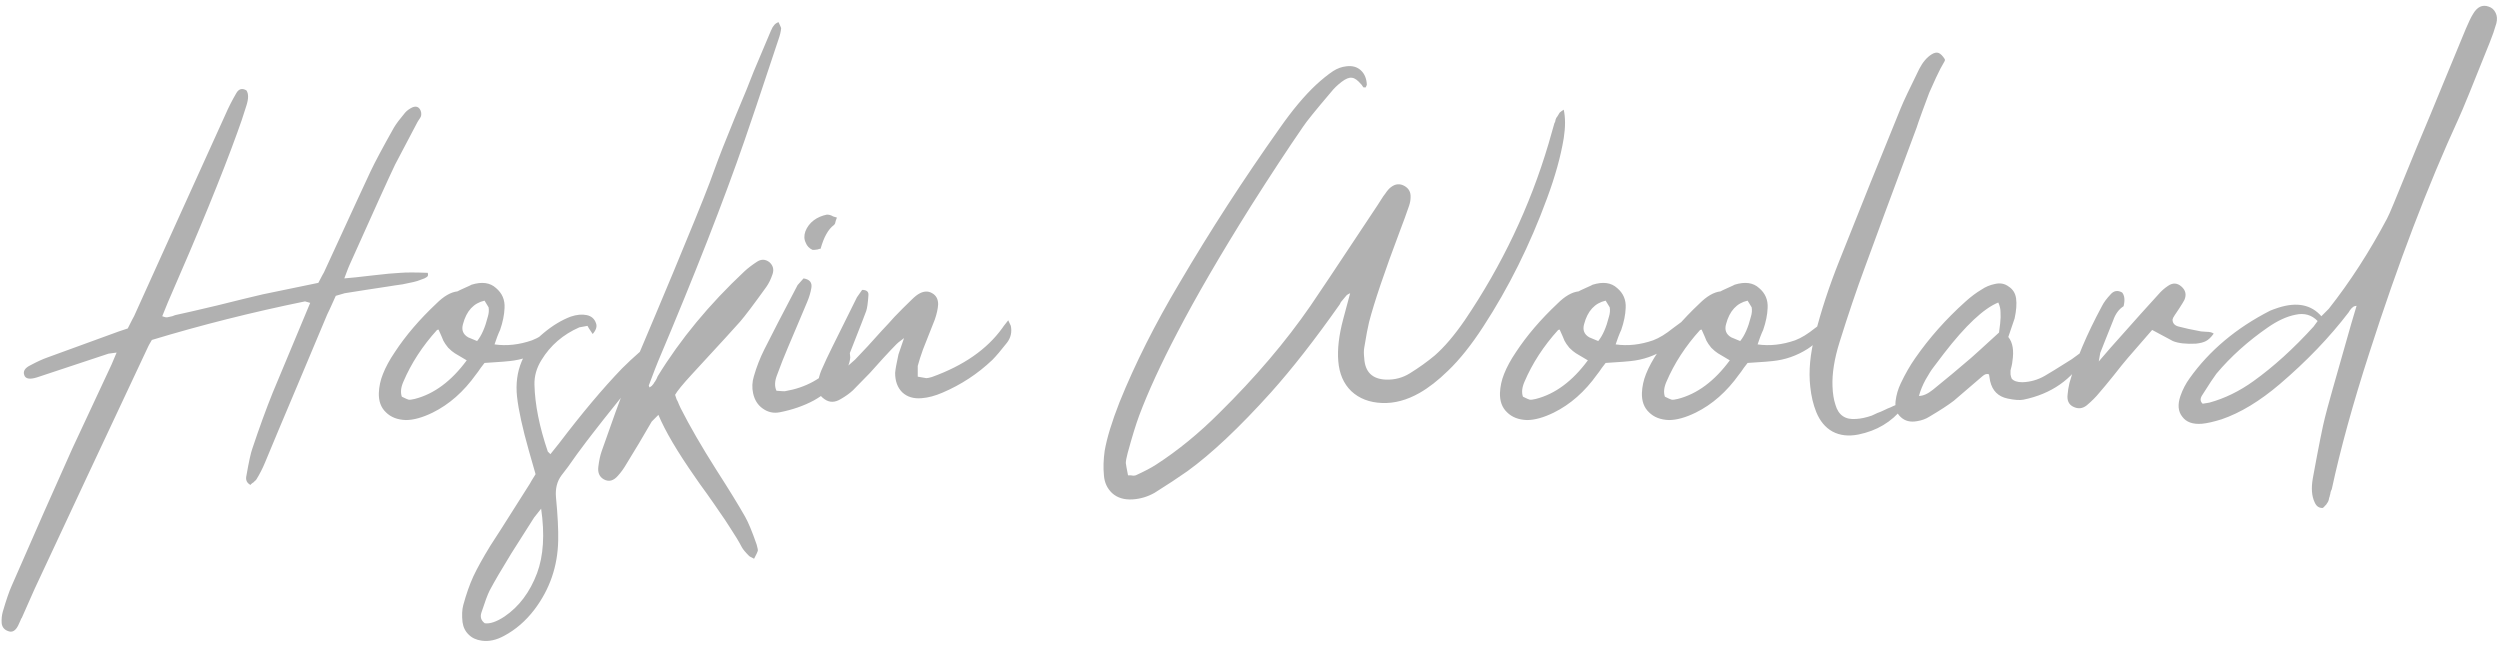
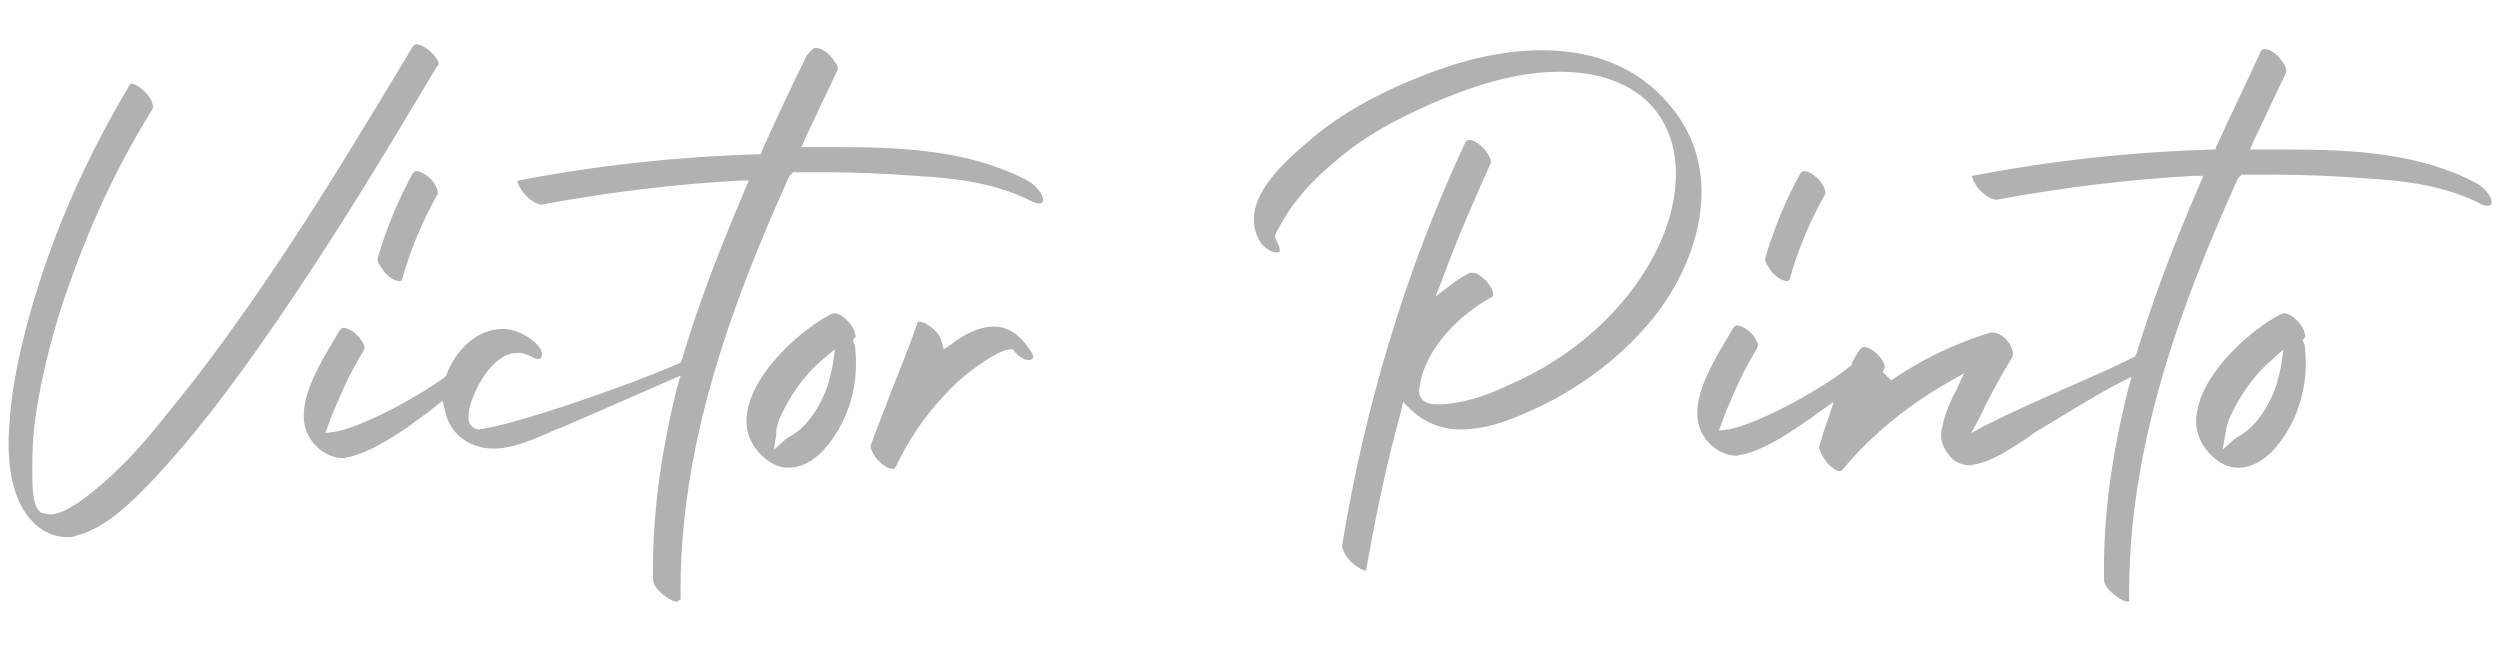
- <svg xmlns="http://www.w3.org/2000/svg" width="209" height="54" viewBox="0 0 209 54" fill="none">
-   <path d="M21.437 40.076C21.396 40.138 21.344 40.19 21.282 40.231C21.241 40.293 21.179 40.345 21.096 40.386C21.013 40.448 20.962 40.5 20.941 40.541C20.631 40.376 20.517 40.117 20.6 39.766C20.807 38.588 20.972 37.834 21.096 37.503C21.675 35.767 22.243 34.207 22.801 32.822C22.904 32.574 23.793 30.445 25.467 26.436C25.488 26.395 25.643 26.023 25.932 25.32C25.643 25.237 25.498 25.196 25.498 25.196C21.055 26.105 16.787 27.18 12.695 28.42C12.488 28.771 12.385 28.957 12.385 28.978C8.624 36.976 5.462 43.724 2.899 49.221C2.837 49.345 2.475 50.161 1.814 51.67C1.793 51.67 1.752 51.753 1.69 51.918C1.607 52.104 1.545 52.238 1.504 52.321C1.297 52.714 1.049 52.869 0.76 52.786C0.388 52.683 0.181 52.455 0.14 52.104C0.119 51.753 0.15 51.432 0.233 51.143C0.522 50.151 0.77 49.428 0.977 48.973C2.878 44.612 4.563 40.799 6.03 37.534C6.03 37.534 7.125 35.188 9.316 30.497C9.316 30.476 9.461 30.135 9.75 29.474C9.316 29.536 9.089 29.567 9.068 29.567C6.939 30.27 4.945 30.931 3.085 31.551C2.486 31.737 2.134 31.675 2.031 31.365C1.907 31.034 2.083 30.755 2.558 30.528C3.095 30.239 3.571 30.022 3.984 29.877C4.728 29.608 6.712 28.885 9.936 27.707C9.936 27.707 10.184 27.624 10.68 27.459C11.011 26.798 11.186 26.457 11.207 26.436C11.806 25.093 12.984 22.489 14.741 18.624C16.498 14.739 17.862 11.732 18.833 9.603C19.102 8.983 19.412 8.373 19.763 7.774C19.97 7.423 20.249 7.35 20.6 7.557C20.786 7.826 20.786 8.249 20.6 8.828C20.331 9.696 20.073 10.461 19.825 11.122C18.564 14.615 16.632 19.337 14.028 25.289C14.028 25.31 13.873 25.692 13.563 26.436C13.666 26.477 13.77 26.508 13.873 26.529C13.976 26.529 14.059 26.519 14.121 26.498C14.204 26.477 14.297 26.457 14.4 26.436C14.524 26.395 14.607 26.364 14.648 26.343C15.33 26.198 16.498 25.93 18.151 25.537C19.804 25.124 21.075 24.814 21.964 24.607C22.15 24.566 23.7 24.245 26.614 23.646C26.903 23.088 27.058 22.799 27.079 22.778C29.559 17.384 30.861 14.563 30.985 14.315C31.357 13.53 32.008 12.31 32.938 10.657C33.124 10.347 33.434 9.934 33.868 9.417C34.013 9.252 34.209 9.107 34.457 8.983C34.746 8.859 34.963 8.911 35.108 9.138C35.211 9.303 35.242 9.489 35.201 9.696C35.18 9.758 35.149 9.82 35.108 9.882C35.087 9.923 35.046 9.985 34.984 10.068C34.943 10.13 34.912 10.182 34.891 10.223C33.734 12.414 33.114 13.592 33.031 13.757C32.535 14.79 31.264 17.591 29.218 22.158C29.197 22.179 29.053 22.551 28.784 23.274C29.321 23.233 30.107 23.15 31.14 23.026C32.194 22.902 32.969 22.83 33.465 22.809C33.961 22.768 34.726 22.768 35.759 22.809C35.8 22.954 35.79 23.057 35.728 23.119C35.687 23.16 35.604 23.212 35.48 23.274C35.294 23.336 35.098 23.408 34.891 23.491C34.684 23.553 34.467 23.605 34.24 23.646C34.013 23.687 33.816 23.729 33.651 23.77C33.486 23.791 33.269 23.822 33 23.863C32.731 23.904 32.535 23.935 32.411 23.956C31.998 24.018 31.388 24.111 30.582 24.235C29.776 24.359 29.187 24.452 28.815 24.514C28.794 24.514 28.546 24.586 28.071 24.731C27.637 25.702 27.399 26.219 27.358 26.281C26.924 27.314 26.108 29.257 24.909 32.109C23.71 34.94 22.791 37.131 22.15 38.681C21.943 39.177 21.706 39.642 21.437 40.076ZM46.861 26.901C47.047 27.004 47.088 27.18 46.985 27.428C46.695 28.151 46.21 28.73 45.528 29.164C44.618 29.743 43.637 30.084 42.583 30.187C42.5 30.208 41.808 30.259 40.506 30.342C40.485 30.363 40.382 30.497 40.196 30.745C40.03 30.993 39.896 31.179 39.793 31.303C38.759 32.75 37.55 33.814 36.166 34.496C35.318 34.909 34.574 35.116 33.934 35.116C33.231 35.095 32.673 34.878 32.26 34.465C31.846 34.072 31.65 33.535 31.671 32.853C31.691 32.316 31.805 31.789 32.012 31.272C32.239 30.693 32.57 30.084 33.004 29.443C33.913 28.058 35.07 26.705 36.476 25.382C37.096 24.762 37.685 24.421 38.243 24.359C38.263 24.338 38.48 24.235 38.894 24.049C39.224 23.904 39.4 23.822 39.421 23.801C40.289 23.532 40.971 23.625 41.467 24.08C41.983 24.514 42.221 25.072 42.18 25.754C42.159 26.312 42.035 26.922 41.808 27.583C41.746 27.707 41.663 27.903 41.56 28.172C41.477 28.42 41.405 28.627 41.343 28.792C42.355 28.937 43.399 28.823 44.474 28.451C44.742 28.348 45.011 28.213 45.28 28.048C45.548 27.883 45.838 27.676 46.148 27.428C46.478 27.18 46.716 27.004 46.861 26.901ZM34.678 33.349C36.29 32.936 37.736 31.861 39.018 30.125C38.542 29.836 38.212 29.639 38.026 29.536C37.86 29.433 37.674 29.278 37.468 29.071C37.282 28.844 37.147 28.647 37.065 28.482C37.003 28.317 36.868 28.007 36.662 27.552C36.579 27.573 36.538 27.583 36.538 27.583C35.318 28.926 34.378 30.373 33.717 31.923C33.51 32.398 33.469 32.812 33.593 33.163C33.882 33.308 34.068 33.39 34.151 33.411C34.254 33.432 34.43 33.411 34.678 33.349ZM40.785 26.467C40.867 26.198 40.888 25.94 40.847 25.692C40.826 25.651 40.712 25.465 40.506 25.134C39.596 25.341 38.997 25.992 38.708 27.087C38.563 27.583 38.708 27.955 39.142 28.203C39.162 28.203 39.41 28.306 39.886 28.513C40.258 28.058 40.557 27.376 40.785 26.467ZM54.787 28.792C54.766 29.164 54.756 29.36 54.756 29.381C54.322 30.104 53.97 30.642 53.702 30.993C53.288 31.53 52.606 32.388 51.656 33.566C50.726 34.723 50.023 35.612 49.548 36.232C49.238 36.625 48.793 37.214 48.215 37.999C47.657 38.805 47.233 39.384 46.944 39.735C46.572 40.231 46.417 40.841 46.479 41.564C46.623 43.052 46.685 44.261 46.665 45.191C46.623 47.34 45.962 49.262 44.681 50.957C43.957 51.908 43.11 52.641 42.139 53.158C41.498 53.509 40.878 53.644 40.279 53.561C39.824 53.499 39.462 53.334 39.194 53.065C38.904 52.796 38.729 52.445 38.667 52.011C38.605 51.453 38.625 50.978 38.729 50.585C38.977 49.676 39.256 48.88 39.566 48.198C39.896 47.495 40.372 46.638 40.992 45.625C41.074 45.522 42.18 43.786 44.309 40.417C44.309 40.396 44.464 40.138 44.774 39.642C44.402 38.34 44.216 37.689 44.216 37.689C43.678 35.788 43.348 34.279 43.224 33.163C42.996 31.014 43.74 29.236 45.456 27.831C46.2 27.211 46.954 26.756 47.719 26.467C48.215 26.302 48.659 26.26 49.052 26.343C49.444 26.426 49.703 26.653 49.827 27.025C49.93 27.294 49.837 27.593 49.548 27.924C49.279 27.531 49.134 27.304 49.114 27.242C48.68 27.325 48.452 27.366 48.432 27.366C47.068 27.965 46.014 28.875 45.27 30.094C44.856 30.755 44.66 31.448 44.681 32.171C44.722 33.824 45.094 35.684 45.797 37.751C45.797 37.751 45.869 37.823 46.014 37.968C46.489 37.369 46.737 37.059 46.758 37.038C48.659 34.537 50.405 32.46 51.997 30.807C52.451 30.352 52.927 29.908 53.423 29.474C53.857 29.081 54.311 28.854 54.787 28.792ZM44.898 47.919C45.435 46.472 45.549 44.674 45.239 42.525C44.867 43 44.67 43.248 44.65 43.269C43.699 44.757 43.069 45.749 42.759 46.245C41.932 47.588 41.322 48.632 40.93 49.376C40.764 49.707 40.537 50.316 40.248 51.205C40.124 51.577 40.217 51.877 40.527 52.104C40.961 52.166 41.508 51.98 42.17 51.546C43.389 50.719 44.298 49.51 44.898 47.919ZM62.266 11.68C60.509 16.764 58.091 22.943 55.012 30.218C54.929 30.404 54.671 31.076 54.237 32.233C54.237 32.254 54.258 32.305 54.299 32.388C54.361 32.347 54.423 32.305 54.485 32.264C54.547 32.202 54.599 32.14 54.64 32.078C54.681 31.995 54.723 31.933 54.764 31.892C54.805 31.83 54.847 31.758 54.888 31.675C54.929 31.592 54.96 31.52 54.981 31.458C56.882 28.358 59.3 25.434 62.235 22.685C62.524 22.416 62.876 22.148 63.289 21.879C63.64 21.652 63.981 21.662 64.312 21.91C64.622 22.179 64.715 22.509 64.591 22.902C64.446 23.336 64.271 23.698 64.064 23.987C63.01 25.454 62.276 26.426 61.863 26.901C61.636 27.17 60.292 28.637 57.833 31.303C57.089 32.109 56.624 32.677 56.438 33.008C56.459 33.091 56.5 33.215 56.562 33.38C56.645 33.525 56.707 33.659 56.748 33.783C56.81 33.907 56.862 34.021 56.903 34.124C57.668 35.633 58.66 37.348 59.879 39.27C60.954 40.944 61.76 42.256 62.297 43.207C62.566 43.682 62.886 44.457 63.258 45.532C63.341 45.821 63.372 45.997 63.351 46.059C63.33 46.142 63.227 46.359 63.041 46.71C62.793 46.586 62.659 46.514 62.638 46.493C62.328 46.183 62.121 45.935 62.018 45.749C61.77 45.274 61.46 44.757 61.088 44.199C60.737 43.641 60.427 43.176 60.158 42.804C59.91 42.432 59.559 41.926 59.104 41.285C58.649 40.665 58.319 40.2 58.112 39.89C56.624 37.761 55.601 36.025 55.043 34.682C54.692 35.033 54.506 35.219 54.485 35.24C54.237 35.653 53.886 36.253 53.431 37.038C52.956 37.823 52.604 38.402 52.377 38.774C52.15 39.167 51.912 39.497 51.664 39.766C51.292 40.2 50.899 40.303 50.486 40.076C50.114 39.869 49.959 39.518 50.021 39.022C50.083 38.505 50.176 38.071 50.3 37.72C51.209 35.116 51.829 33.411 52.16 32.605C52.78 31.096 53.669 28.978 54.826 26.25C55.983 23.501 56.779 21.59 57.213 20.515C58.494 17.436 59.331 15.328 59.724 14.191C60.096 13.158 60.664 11.711 61.429 9.851C62.214 7.991 62.741 6.699 63.01 5.976C63.093 5.769 63.568 4.643 64.436 2.597C64.436 2.576 64.446 2.556 64.467 2.535C64.612 2.163 64.818 1.936 65.087 1.853C65.232 2.163 65.304 2.328 65.304 2.349C65.283 2.618 65.211 2.928 65.087 3.279C63.558 7.888 62.617 10.688 62.266 11.68ZM71.02 29.257C71.062 29.65 71.082 29.856 71.082 29.877C71.041 30.435 70.772 31.014 70.276 31.613C69.636 32.378 68.892 32.998 68.044 33.473C67.197 33.928 66.246 34.258 65.192 34.465C64.676 34.568 64.201 34.465 63.767 34.155C63.353 33.866 63.084 33.442 62.961 32.884C62.857 32.409 62.878 31.933 63.023 31.458C63.25 30.673 63.539 29.929 63.891 29.226C64.49 28.027 65.42 26.229 66.68 23.832C66.701 23.811 66.867 23.625 67.177 23.274C67.693 23.357 67.91 23.625 67.828 24.08C67.766 24.452 67.652 24.834 67.487 25.227C67.3 25.682 67.022 26.343 66.65 27.211C66.298 28.058 66.04 28.668 65.874 29.04C65.564 29.763 65.254 30.549 64.945 31.396C64.758 31.892 64.748 32.316 64.913 32.667C65.389 32.708 65.637 32.719 65.657 32.698C67.352 32.409 68.747 31.644 69.843 30.404C69.884 30.342 69.946 30.27 70.028 30.187C70.111 30.084 70.173 30.001 70.215 29.939C70.276 29.856 70.349 29.774 70.431 29.691C70.514 29.608 70.607 29.536 70.71 29.474C70.814 29.391 70.917 29.319 71.02 29.257ZM67.921 20.887C67.652 20.763 67.466 20.567 67.362 20.298C67.218 20.009 67.207 19.688 67.332 19.337C67.476 18.965 67.714 18.655 68.044 18.407C68.355 18.18 68.716 18.025 69.129 17.942C69.212 17.942 69.295 17.952 69.377 17.973C69.46 17.994 69.553 18.035 69.656 18.097C69.781 18.138 69.884 18.169 69.966 18.19C69.946 18.252 69.915 18.335 69.874 18.438C69.853 18.541 69.832 18.624 69.811 18.686C69.791 18.727 69.76 18.769 69.719 18.81C69.243 19.161 68.871 19.823 68.603 20.794C68.54 20.794 68.458 20.815 68.355 20.856C68.251 20.877 68.168 20.887 68.106 20.887C68.065 20.887 68.003 20.887 67.921 20.887ZM84.505 27.242C84.608 27.759 84.505 28.224 84.195 28.637C83.678 29.298 83.265 29.784 82.955 30.094C81.736 31.251 80.351 32.161 78.801 32.822C78.181 33.091 77.602 33.246 77.065 33.287C76.383 33.349 75.835 33.184 75.422 32.791C75.029 32.398 74.833 31.861 74.833 31.179C74.854 30.89 74.947 30.373 75.112 29.629C75.133 29.567 75.288 29.112 75.577 28.265C75.164 28.575 74.957 28.74 74.957 28.761C74.709 29.009 74.337 29.402 73.841 29.939C73.366 30.476 72.994 30.89 72.725 31.179C72.126 31.799 71.65 32.285 71.299 32.636C71.03 32.884 70.7 33.122 70.307 33.349C69.811 33.659 69.356 33.669 68.943 33.38C68.468 33.07 68.282 32.615 68.385 32.016C68.426 31.665 68.519 31.313 68.664 30.962C68.933 30.342 69.243 29.681 69.594 28.978C70.173 27.8 70.855 26.426 71.64 24.855C71.661 24.834 71.805 24.628 72.074 24.235C72.446 24.235 72.622 24.38 72.601 24.669C72.56 25.31 72.498 25.754 72.415 26.002C72.353 26.188 71.898 27.356 71.051 29.505C71.051 29.526 70.999 29.629 70.896 29.815C70.813 30.001 70.751 30.166 70.71 30.311C70.689 30.435 70.689 30.58 70.71 30.745C71.206 30.311 71.464 30.084 71.485 30.063C71.795 29.732 72.146 29.36 72.539 28.947C72.932 28.513 73.324 28.079 73.717 27.645C74.13 27.211 74.482 26.829 74.771 26.498C75.226 26.023 75.711 25.537 76.228 25.041C76.476 24.793 76.703 24.617 76.91 24.514C77.282 24.328 77.623 24.328 77.933 24.514C78.264 24.7 78.429 25.01 78.429 25.444C78.408 25.816 78.315 26.24 78.15 26.715C78.026 27.046 77.85 27.49 77.623 28.048C77.396 28.606 77.241 28.999 77.158 29.226C76.972 29.743 76.827 30.197 76.724 30.59C76.724 30.631 76.724 30.931 76.724 31.489C77.158 31.572 77.396 31.613 77.437 31.613C77.54 31.613 77.695 31.582 77.902 31.52C80.547 30.569 82.511 29.205 83.792 27.428C83.792 27.407 83.957 27.19 84.288 26.777C84.433 27.087 84.505 27.242 84.505 27.242ZM129.953 10.285C129.974 10.264 129.995 10.223 130.015 10.161C130.036 10.078 130.046 10.027 130.046 10.006C130.067 9.965 130.088 9.913 130.108 9.851C130.15 9.789 130.181 9.748 130.201 9.727C130.222 9.686 130.253 9.634 130.294 9.572C130.336 9.51 130.367 9.458 130.387 9.417C130.429 9.376 130.48 9.334 130.542 9.293C130.604 9.252 130.666 9.21 130.728 9.169C130.873 9.83 130.873 10.626 130.728 11.556C130.48 13.065 130.015 14.739 129.333 16.578C127.907 20.463 126.13 24.039 124.001 27.304C123.009 28.833 122.028 30.063 121.056 30.993C120.23 31.799 119.434 32.419 118.669 32.853C117.615 33.452 116.572 33.731 115.538 33.69C114.484 33.649 113.627 33.318 112.965 32.698C112.325 32.078 111.963 31.241 111.88 30.187C111.798 29.195 111.932 28.038 112.283 26.715C112.304 26.612 112.5 25.878 112.872 24.514C112.769 24.555 112.676 24.607 112.593 24.669C112.531 24.731 112.469 24.803 112.407 24.886C112.345 24.948 112.294 25.01 112.252 25.072C112.211 25.113 112.159 25.175 112.097 25.258C112.056 25.341 112.025 25.403 112.004 25.444C109.938 28.379 108.016 30.838 106.238 32.822C103.614 35.736 101.289 37.927 99.263 39.394C98.499 39.931 97.59 40.531 96.535 41.192C95.957 41.523 95.337 41.709 94.675 41.75C93.973 41.791 93.404 41.616 92.971 41.223C92.557 40.83 92.33 40.334 92.288 39.735C92.227 39.115 92.247 38.433 92.35 37.689C92.537 36.614 92.95 35.261 93.591 33.628C94.892 30.404 96.567 27.077 98.612 23.646C101.175 19.285 103.965 14.976 106.982 10.719C108.036 9.21 109.049 8.001 110.02 7.092C110.537 6.617 111.012 6.234 111.446 5.945C111.798 5.718 112.17 5.583 112.562 5.542C113.058 5.48 113.461 5.594 113.771 5.883C114.081 6.172 114.247 6.575 114.267 7.092C114.267 7.113 114.236 7.185 114.174 7.309C114.092 7.309 114.03 7.309 113.988 7.309C113.968 7.288 113.937 7.247 113.895 7.185C113.854 7.102 113.823 7.061 113.802 7.061C113.513 6.71 113.255 6.524 113.027 6.503C112.8 6.462 112.511 6.575 112.159 6.844C111.808 7.113 111.519 7.392 111.291 7.681C109.989 9.21 109.204 10.182 108.935 10.595C107.695 12.393 106.249 14.594 104.595 17.198C102.053 21.249 99.997 24.783 98.427 27.8C97.042 30.445 95.978 32.76 95.234 34.744C94.965 35.467 94.644 36.511 94.272 37.875C94.169 38.268 94.118 38.547 94.118 38.712C94.138 38.877 94.2 39.218 94.303 39.735C94.345 39.735 94.417 39.735 94.52 39.735C94.624 39.756 94.696 39.766 94.737 39.766C94.799 39.766 94.872 39.756 94.954 39.735C95.678 39.404 96.246 39.105 96.659 38.836C98.478 37.658 100.235 36.222 101.929 34.527C104.947 31.551 107.489 28.565 109.555 25.568C109.865 25.134 111.725 22.344 115.135 17.198C115.156 17.157 115.249 17.012 115.414 16.764C115.58 16.495 115.714 16.299 115.817 16.175C115.983 15.927 116.138 15.751 116.282 15.648C116.654 15.359 117.037 15.328 117.429 15.555C117.781 15.762 117.946 16.072 117.925 16.485C117.925 16.712 117.884 16.95 117.801 17.198C117.553 17.921 117.305 18.603 117.057 19.244C115.755 22.695 114.887 25.258 114.453 26.932C114.35 27.345 114.216 28.058 114.05 29.071C114.009 29.298 114.009 29.588 114.05 29.939C114.112 31.096 114.722 31.696 115.879 31.737C116.603 31.758 117.264 31.582 117.863 31.21C118.628 30.735 119.32 30.239 119.94 29.722C120.746 29.019 121.583 28.038 122.451 26.777C125.572 22.168 127.907 17.25 129.457 12.021C129.767 10.926 129.933 10.347 129.953 10.285ZM140.587 26.901C140.773 27.004 140.815 27.18 140.711 27.428C140.422 28.151 139.936 28.73 139.254 29.164C138.345 29.743 137.363 30.084 136.309 30.187C136.227 30.208 135.534 30.259 134.232 30.342C134.212 30.363 134.108 30.497 133.922 30.745C133.757 30.993 133.623 31.179 133.519 31.303C132.486 32.75 131.277 33.814 129.892 34.496C129.045 34.909 128.301 35.116 127.66 35.116C126.958 35.095 126.4 34.878 125.986 34.465C125.573 34.072 125.377 33.535 125.397 32.853C125.418 32.316 125.532 31.789 125.738 31.272C125.966 30.693 126.296 30.084 126.73 29.443C127.64 28.058 128.797 26.705 130.202 25.382C130.822 24.762 131.411 24.421 131.969 24.359C131.99 24.338 132.207 24.235 132.62 24.049C132.951 23.904 133.127 23.822 133.147 23.801C134.015 23.532 134.697 23.625 135.193 24.08C135.71 24.514 135.948 25.072 135.906 25.754C135.886 26.312 135.762 26.922 135.534 27.583C135.472 27.707 135.39 27.903 135.286 28.172C135.204 28.42 135.131 28.627 135.069 28.792C136.082 28.937 137.126 28.823 138.2 28.451C138.469 28.348 138.738 28.213 139.006 28.048C139.275 27.883 139.564 27.676 139.874 27.428C140.205 27.18 140.443 27.004 140.587 26.901ZM128.404 33.349C130.016 32.936 131.463 31.861 132.744 30.125C132.269 29.836 131.938 29.639 131.752 29.536C131.587 29.433 131.401 29.278 131.194 29.071C131.008 28.844 130.874 28.647 130.791 28.482C130.729 28.317 130.595 28.007 130.388 27.552C130.306 27.573 130.264 27.583 130.264 27.583C129.045 28.926 128.105 30.373 127.443 31.923C127.237 32.398 127.195 32.812 127.319 33.163C127.609 33.308 127.795 33.39 127.877 33.411C127.981 33.432 128.156 33.411 128.404 33.349ZM134.511 26.467C134.594 26.198 134.615 25.94 134.573 25.692C134.553 25.651 134.439 25.465 134.232 25.134C133.323 25.341 132.724 25.992 132.434 27.087C132.29 27.583 132.434 27.955 132.868 28.203C132.889 28.203 133.137 28.306 133.612 28.513C133.984 28.058 134.284 27.376 134.511 26.467ZM152.454 26.901C152.64 27.004 152.682 27.18 152.578 27.428C152.289 28.151 151.803 28.73 151.121 29.164C150.212 29.743 149.23 30.084 148.176 30.187C148.094 30.208 147.401 30.259 146.099 30.342C146.079 30.363 145.975 30.497 145.789 30.745C145.624 30.993 145.49 31.179 145.386 31.303C144.353 32.75 143.144 33.814 141.759 34.496C140.912 34.909 140.168 35.116 139.527 35.116C138.825 35.095 138.267 34.878 137.853 34.465C137.44 34.072 137.244 33.535 137.264 32.853C137.285 32.316 137.399 31.789 137.605 31.272C137.833 30.693 138.163 30.084 138.597 29.443C139.507 28.058 140.664 26.705 142.069 25.382C142.689 24.762 143.278 24.421 143.836 24.359C143.857 24.338 144.074 24.235 144.487 24.049C144.818 23.904 144.994 23.822 145.014 23.801C145.882 23.532 146.564 23.625 147.06 24.08C147.577 24.514 147.815 25.072 147.773 25.754C147.753 26.312 147.629 26.922 147.401 27.583C147.339 27.707 147.257 27.903 147.153 28.172C147.071 28.42 146.998 28.627 146.936 28.792C147.949 28.937 148.993 28.823 150.067 28.451C150.336 28.348 150.605 28.213 150.873 28.048C151.142 27.883 151.431 27.676 151.741 27.428C152.072 27.18 152.31 27.004 152.454 26.901ZM140.271 33.349C141.883 32.936 143.33 31.861 144.611 30.125C144.136 29.836 143.805 29.639 143.619 29.536C143.454 29.433 143.268 29.278 143.061 29.071C142.875 28.844 142.741 28.647 142.658 28.482C142.596 28.317 142.462 28.007 142.255 27.552C142.173 27.573 142.131 27.583 142.131 27.583C140.912 28.926 139.972 30.373 139.31 31.923C139.104 32.398 139.062 32.812 139.186 33.163C139.476 33.308 139.662 33.39 139.744 33.411C139.848 33.432 140.023 33.411 140.271 33.349ZM146.378 26.467C146.461 26.198 146.482 25.94 146.44 25.692C146.42 25.651 146.306 25.465 146.099 25.134C145.19 25.341 144.591 25.992 144.301 27.087C144.157 27.583 144.301 27.955 144.735 28.203C144.756 28.203 145.004 28.306 145.479 28.513C145.851 28.058 146.151 27.376 146.378 26.467ZM162.59 4.953C162.59 5.036 162.59 5.077 162.59 5.077C162.342 5.49 162.094 5.966 161.846 6.503C161.598 7.04 161.412 7.454 161.288 7.743C161.184 8.032 160.988 8.559 160.699 9.324C160.43 10.068 160.275 10.512 160.234 10.657C158.105 16.361 156.658 20.267 155.894 22.375C155.212 24.214 154.509 26.291 153.786 28.606C153.352 29.991 153.155 31.22 153.197 32.295C153.217 32.894 153.3 33.411 153.445 33.845C153.693 34.713 154.271 35.106 155.181 35.023C155.573 35.002 156.007 34.909 156.483 34.744C156.627 34.682 156.782 34.61 156.948 34.527C157.134 34.465 157.33 34.382 157.537 34.279C157.743 34.176 157.909 34.103 158.033 34.062C158.053 34.041 158.363 33.907 158.963 33.659C159.149 33.804 159.18 33.959 159.056 34.124C158.126 35.281 156.896 36.015 155.367 36.325C154.54 36.49 153.817 36.408 153.197 36.077C152.597 35.746 152.143 35.199 151.833 34.434C151.585 33.814 151.419 33.111 151.337 32.326C151.192 31.024 151.326 29.577 151.74 27.986C152.236 26.002 152.918 23.925 153.786 21.755C155.522 17.374 157.227 13.137 158.901 9.045C159.128 8.487 159.645 7.392 160.451 5.759C160.74 5.201 161.081 4.798 161.474 4.55C161.701 4.405 161.897 4.364 162.063 4.426C162.228 4.488 162.404 4.664 162.59 4.953ZM173.195 30.032C173.257 29.991 173.371 29.908 173.536 29.784C173.722 29.639 173.887 29.526 174.032 29.443C174.177 29.36 174.342 29.298 174.528 29.257C174.425 29.588 174.373 29.763 174.373 29.784C173.216 31.727 171.48 32.936 169.165 33.411C168.855 33.473 168.411 33.442 167.832 33.318C167.047 33.153 166.561 32.667 166.375 31.861C166.375 31.84 166.344 31.654 166.282 31.303C166.117 31.22 165.931 31.272 165.724 31.458C164.215 32.76 163.42 33.442 163.337 33.504C162.882 33.855 162.2 34.3 161.291 34.837C161.002 35.023 160.661 35.147 160.268 35.209C159.71 35.312 159.255 35.199 158.904 34.868C158.553 34.558 158.408 34.114 158.47 33.535C158.532 33.018 158.677 32.522 158.904 32.047C159.276 31.262 159.679 30.559 160.113 29.939C161.291 28.244 162.686 26.674 164.298 25.227C164.753 24.814 165.207 24.473 165.662 24.204C165.993 23.977 166.365 23.822 166.778 23.739C167.212 23.636 167.594 23.708 167.925 23.956C168.276 24.183 168.483 24.514 168.545 24.948C168.607 25.403 168.566 25.961 168.421 26.622C168.4 26.705 168.225 27.221 167.894 28.172C168.266 28.627 168.38 29.309 168.235 30.218C168.235 30.28 168.214 30.404 168.173 30.59C168.132 30.755 168.101 30.879 168.08 30.962C168.08 31.045 168.08 31.158 168.08 31.303C168.101 31.427 168.132 31.541 168.173 31.644C168.338 31.851 168.638 31.954 169.072 31.954C169.733 31.933 170.353 31.758 170.932 31.427C171.263 31.241 172.017 30.776 173.195 30.032ZM167.119 27.8C167.14 27.676 167.171 27.428 167.212 27.056C167.253 26.684 167.264 26.364 167.243 26.095C167.243 25.826 167.181 25.558 167.057 25.289C165.838 25.785 164.319 27.211 162.5 29.567C162.087 30.104 161.797 30.487 161.632 30.714C161.467 30.921 161.25 31.262 160.981 31.737C160.733 32.192 160.547 32.646 160.423 33.101C160.774 33.101 161.167 32.925 161.601 32.574C162.676 31.706 163.73 30.828 164.763 29.939C164.866 29.856 165.652 29.143 167.119 27.8ZM184.012 27.707C184.012 27.707 184.157 27.717 184.446 27.738C184.736 27.738 184.942 27.79 185.066 27.893C184.839 28.203 184.622 28.41 184.415 28.513C184.229 28.616 183.95 28.689 183.578 28.73C182.752 28.771 182.111 28.699 181.656 28.513C181.594 28.472 181.016 28.162 179.92 27.583C178.66 29.03 177.978 29.815 177.874 29.939C177.606 30.249 177.213 30.735 176.696 31.396C176.18 32.037 175.777 32.522 175.487 32.853C175.219 33.184 174.878 33.525 174.464 33.876C174.113 34.165 173.731 34.207 173.317 34C172.945 33.814 172.79 33.473 172.852 32.977C172.873 32.688 172.925 32.367 173.007 32.016C173.545 30.094 174.454 27.945 175.735 25.568C175.88 25.279 176.118 24.958 176.448 24.607C176.717 24.297 177.037 24.245 177.409 24.452C177.616 24.7 177.657 25.082 177.533 25.599C177.141 25.847 176.851 26.24 176.665 26.777C176.521 27.149 176.314 27.666 176.045 28.327C175.797 28.968 175.642 29.36 175.58 29.505C175.58 29.505 175.539 29.743 175.456 30.218C176.076 29.495 176.397 29.123 176.417 29.102C178.546 26.705 179.889 25.206 180.447 24.607C180.675 24.338 180.943 24.101 181.253 23.894C181.646 23.625 182.018 23.646 182.369 23.956C182.721 24.266 182.803 24.638 182.617 25.072C182.555 25.196 182.411 25.434 182.183 25.785C182.121 25.868 182.039 25.992 181.935 26.157C181.832 26.302 181.76 26.415 181.718 26.498C181.698 26.498 181.667 26.57 181.625 26.715C181.625 27.025 181.801 27.221 182.152 27.304C182.607 27.428 183.227 27.562 184.012 27.707ZM208.046 0.551C208.314 0.634 208.511 0.809 208.635 1.078C208.759 1.326 208.779 1.615 208.697 1.946C208.552 2.463 208.366 3 208.139 3.558C206.713 7.133 205.855 9.231 205.566 9.851C202.962 15.514 200.471 22.044 198.095 29.443C196.71 33.721 195.656 37.544 194.933 40.913C194.912 40.934 194.881 41.006 194.84 41.13C194.819 41.275 194.798 41.368 194.778 41.409C194.778 41.45 194.757 41.523 194.716 41.626C194.695 41.75 194.674 41.833 194.654 41.874C194.633 41.936 194.592 42.008 194.53 42.091C194.488 42.174 194.437 42.236 194.375 42.277C194.333 42.339 194.271 42.401 194.189 42.463C193.879 42.484 193.651 42.329 193.507 41.998C193.259 41.481 193.207 40.81 193.352 39.983C193.848 37.276 194.189 35.571 194.375 34.868C194.499 34.331 195.232 31.716 196.576 27.025C196.576 27.025 196.72 26.539 197.01 25.568C196.927 25.568 196.844 25.589 196.762 25.63C196.7 25.671 196.648 25.713 196.607 25.754C196.565 25.795 196.514 25.857 196.452 25.94C196.41 26.023 196.379 26.074 196.359 26.095C194.767 28.182 192.845 30.187 190.593 32.109C188.919 33.535 187.296 34.517 185.726 35.054C185.064 35.261 184.517 35.385 184.083 35.426C183.318 35.488 182.77 35.292 182.44 34.837C182.088 34.403 182.037 33.824 182.285 33.101C182.471 32.564 182.729 32.068 183.06 31.613C184.713 29.298 186.955 27.418 189.787 25.971C189.931 25.909 190.159 25.826 190.469 25.723C192.019 25.227 193.217 25.465 194.065 26.436C194.457 26.043 194.664 25.837 194.685 25.816C196.462 23.563 198.084 21.052 199.552 18.283C199.655 18.097 199.851 17.653 200.141 16.95C200.637 15.731 201.267 14.191 202.032 12.331C202.817 10.471 203.551 8.704 204.233 7.03C204.935 5.335 205.576 3.785 206.155 2.38C206.382 1.843 206.578 1.44 206.744 1.171C207.095 0.572 207.529 0.365 208.046 0.551ZM193.414 27.304C193.414 27.304 193.527 27.149 193.755 26.839C193.259 26.322 192.639 26.147 191.895 26.312C191.171 26.457 190.407 26.808 189.601 27.366C187.927 28.523 186.49 29.815 185.292 31.241C185.085 31.51 184.682 32.119 184.083 33.07C183.917 33.339 183.938 33.566 184.145 33.752C184.496 33.69 184.682 33.659 184.703 33.659C185.984 33.308 187.214 32.708 188.392 31.861C190.066 30.662 191.74 29.143 193.414 27.304Z" fill="#B1B1B1" />
+ <svg xmlns="http://www.w3.org/2000/svg" version="1.1" id="Capa_1" x="0px" y="0px" viewBox="0 0 209 54" style="enable-background:new 0 0 209 54;" xml:space="preserve">
+   <style type="text/css">
+ 	.st0{fill:#B1B1B1;}
+ </style>
+   <path class="st0" d="M5.6,44.9c-2.1,0-3.5-1.7-4.1-3.2c-1.1-2.6-0.8-5.9-0.5-8.5c0.4-2.8,1.1-5.8,2.2-9.3C5,18.2,7.6,12.5,10.9,7  c0,0,0,0,0.1,0c0.4,0,1.2,0.6,1.6,1.3c0.1,0.2,0.3,0.6,0.1,0.9c-3.3,5.3-5.8,11-7.7,16.9c-0.9,2.9-1.5,5.5-1.9,7.9  c-0.3,1.8-0.4,3.4-0.4,4.9l0,0.4c0,2,0.1,3.2,0.8,3.6C3.8,42.9,4,43,4.2,43c1.1,0,2.6-1.1,3.8-2.1c1-0.8,1.8-1.6,2.8-2.6  c1.8-1.9,3.4-4,5.1-6.1c7-9,12.9-18.8,18.6-28.3c0.1-0.1,0.2-0.2,0.3-0.2c0.5,0,1.3,0.6,1.7,1.2c0.2,0.3,0.2,0.5,0.1,0.6l-0.1,0.1  c-3.7,6.2-7.6,12.7-11.7,18.8c-4.1,6.1-7.7,11.1-11.9,15.6c-1.9,2-4.1,4.2-6.6,4.8C6.2,44.9,5.9,44.9,5.6,44.9L5.6,44.9z" />
+   <path class="st0" d="M33.4,23.5c-0.4,0-1.1-0.4-1.5-1.1c-0.3-0.4-0.4-0.7-0.3-0.9c0.7-2.4,1.7-4.8,2.9-7c0.1-0.1,0.2-0.2,0.3-0.2  c0.5,0,1.3,0.6,1.6,1.2c0.2,0.3,0.2,0.6,0.2,0.7c-1.3,2.3-2.3,4.7-3,7.2C33.5,23.5,33.5,23.5,33.4,23.5z" />
+   <path class="st0" d="M56.6,50.3c-0.6,0-2-1.1-2-1.8c-0.1-5.2,0.6-10.4,2-16.1l0.3-1l-9.4,4.1c-0.3,0.1-0.6,0.3-1,0.4  c-1.6,0.7-3.5,1.6-5.2,1.6c-0.9,0-1.6-0.2-2.3-0.6c-1-0.6-1.6-1.5-1.8-2.6l-0.2-0.8l-1,0.8c-0.5,0.4-1,0.7-1.5,1.1l-0.4,0.3  c-1.5,1-3.2,2.1-4.9,2.5c-0.2,0-0.4,0.1-0.5,0.1c-1.7,0-3.3-1.6-3.3-3.4c-0.1-2.1,1.4-4.6,2.6-6.6l0.4-0.7c0.1-0.1,0.2-0.2,0.3-0.2  c0.5,0,1.3,0.6,1.6,1.2c0.2,0.3,0.2,0.5,0.1,0.7c-1.2,2-1.9,3.6-2.6,5.3c-0.1,0.2-0.2,0.5-0.3,0.8l-0.3,0.8l0.8-0.1  c2.2-0.4,6.4-2.6,9.1-4.5l0.1-0.1l0.1-0.1c0.7-2,2.5-3.9,4.7-3.9c0.7,0,1.3,0.2,2,0.6c0.7,0.4,1.4,1.1,1.3,1.6  c0,0.2-0.1,0.3-0.3,0.3c-0.1,0-0.3,0-0.4-0.1c-0.4-0.2-0.8-0.4-1.3-0.4c-2.4,0-3.8,3.7-3.9,4.1c-0.3,0.9-0.3,1.5-0.1,1.9  c0.2,0.2,0.4,0.4,0.7,0.4c2.9-0.3,12.9-3.8,16.7-5.5l0.2-0.1l0.1-0.2c1.3-4.4,3-8.9,5.3-14.3l0.3-0.7l-0.8,0c-5.5,0.3-11.1,1-16.5,2  c0,0,0,0,0,0c-0.5,0-1.2-0.5-1.7-1.2c-0.3-0.5-0.4-0.8-0.3-0.8c6.7-1.3,13.4-2,20-2.2l0.3,0l0.1-0.3c1.2-2.7,2.5-5.4,3.7-7.9  C68,4,68,4,68.2,4c0.5,0,1.2,0.5,1.6,1.2C70,5.4,70.1,5.7,70,5.9c-0.9,1.9-1.8,3.8-2.7,5.7L67,12.3l0.8,0c0.8,0,1.6,0,2.4,0  c5.4,0,11,0.3,15.7,2.8c0.6,0.3,1.3,1.1,1.3,1.6c0,0.2-0.1,0.3-0.3,0.3l0,0c-0.1,0-0.3,0-0.5-0.1c-3.1-1.6-6.4-2-9.9-2.2  c-2.6-0.2-5.2-0.3-7.7-0.3c-0.7,0-1.4,0-2.2,0l-0.3,0l-0.3,0.3c-4.6,10.2-9.3,22.4-9.1,35.4C56.7,50.2,56.7,50.3,56.6,50.3  L56.6,50.3z" />
+   <path class="st0" d="M65.9,39.1c-0.9,0-1.6-0.4-2.4-1.2c-0.9-1-1.3-2.2-1-3.6c0.6-3.3,4.5-6.8,7.1-8.1c0,0,0.1,0,0.2,0  c0.5,0,1.3,0.7,1.6,1.4c0,0.1,0.2,0.5,0.1,0.6l-0.2,0.2l0.1,0.3c0.1,0.2,0.1,0.3,0.1,0.5c0.3,2.9-0.5,5.7-2.2,7.9  C68.3,38.4,67.1,39.1,65.9,39.1z M68.6,30.2c-0.6,0.5-1.1,1.1-1.6,1.7c-0.6,0.8-1.1,1.6-1.5,2.4c-0.2,0.4-0.4,0.8-0.5,1.2  c0,0.1-0.1,0.3-0.1,0.5l0,0.3l-0.2,1.3l1-0.9c0.2-0.1,0.3-0.2,0.5-0.3c0.3-0.2,0.6-0.4,0.9-0.7c0.7-0.7,1.3-1.6,1.7-2.5  c0.4-0.8,0.6-1.7,0.8-2.6l0.2-1.4L68.6,30.2z" />
+   <path class="st0" d="M74.6,39.2c-0.4,0-1.1-0.5-1.5-1.1c-0.2-0.4-0.4-0.7-0.3-0.9c0.5-1.4,1.1-2.8,1.6-4.2c0.8-2,1.6-4,2.3-6  c0-0.1,0.1-0.1,0.2-0.1c0.5,0,1.6,0.8,1.8,1.6l0.2,0.7l0.6-0.4c1.3-1,2.5-1.5,3.6-1.5c1.2,0,2.2,0.7,3.1,2.1  c0.2,0.3,0.2,0.5,0.1,0.6c0,0-0.1,0.1-0.3,0.1c0,0,0,0,0,0c-0.4,0-0.8-0.3-1.2-0.7l-0.1-0.2h-0.2c-0.6,0-1.7,0.6-3.2,1.7  c-0.8,0.6-1.6,1.3-2.4,2.2c-1.7,1.8-3,3.8-4,5.9C74.8,39.2,74.7,39.2,74.6,39.2z" />
+   <path class="st0" d="M114.2,47.7c-0.3,0-1-0.4-1.5-1c-0.3-0.4-0.5-0.8-0.5-1.1c1.9-11.6,5.3-23,10.3-33.7c0.1-0.1,0.1-0.2,0.3-0.2  c0.5,0,1.2,0.5,1.6,1.2c0.2,0.3,0.3,0.6,0.2,0.8c-1.4,3.1-2.8,6.3-4,9.6l-0.6,1.5l1.3-1c0.5-0.4,1-0.7,1.6-1c0,0,0.1,0,0.2,0  c0.6,0,1.5,0.9,1.7,1.6c0.1,0.4-0.1,0.5-0.2,0.5c-2.4,1.3-5.4,4.1-5.9,7.3c-0.1,0.4-0.1,0.9,0.2,1.2c0.3,0.3,0.7,0.4,1.2,0.4  c0.1,0,0.3,0,0.4,0c0.5,0,1-0.1,1.6-0.2c1.5-0.3,3-0.9,4-1.4c5.4-2.3,9.8-6.3,12.2-10.9c1.8-3.4,2.3-7.1,1.3-9.9  c-0.7-1.9-2-3.4-3.9-4.3c-1.6-0.8-3.4-1.1-5.4-1.1c-4.3,0-8.8,1.8-11.8,3.2c-2.8,1.3-5.1,2.7-7,4.4c-1.1,0.9-2.1,1.9-2.9,2.9  c-0.4,0.5-0.8,1-1.2,1.7c-0.9,1.5-0.9,1.6-0.7,1.9c0.3,0.5,0.3,0.8,0.3,0.9c0,0.1-0.2,0.1-0.3,0.1c-0.4,0-0.9-0.3-1.3-0.8  c-1.8-2.9,0.9-5.9,3.9-8.4c2.7-2.4,6.2-4.3,10.5-5.9c3.2-1.2,6.3-1.8,9.1-1.8c4.5,0,8.1,1.5,10.7,4.6c4.6,5.4,2.6,12.8-1.4,17.8  c-2.2,2.7-5,5-8.3,6.8c-2.2,1.1-5,2.5-7.7,2.5l0,0c-0.4,0-0.8,0-1.2-0.1c-1.2-0.2-2.3-0.8-3.1-1.6l-0.6-0.6l-0.2,0.9  C115.9,38.8,115,43.2,114.2,47.7L114.2,47.7z" />
+   <path class="st0" d="M149.4,23.5c-0.4,0-1.1-0.4-1.5-1.1c-0.3-0.4-0.4-0.7-0.3-0.9c0.7-2.4,1.7-4.8,2.9-7c0.1-0.1,0.2-0.2,0.3-0.2  c0.5,0,1.3,0.6,1.6,1.2c0.2,0.3,0.2,0.6,0.2,0.7c-1.3,2.3-2.3,4.7-3,7.2C149.5,23.5,149.5,23.5,149.4,23.5z" />
+   <path class="st0" d="M177.9,50.3c-0.6,0-2-1.1-2-1.8c-0.1-5.1,0.6-10.3,2-15.9l0.3-1.1l-1,0.5c-2.3,1.2-4.5,2.6-6.5,3.8  c-0.4,0.2-0.8,0.5-1.2,0.8c-1.4,0.9-2.8,1.9-4.3,2.2c-0.2,0-0.3,0.1-0.5,0.1c-0.7,0-1.4-0.3-1.8-0.9c-0.5-0.6-0.7-1.3-0.6-2  c0.2-1,0.5-2,1.2-3.3l0.7-1.5l-1.4,0.8c-3.3,1.9-6.3,4.3-8.8,7.3c-0.1,0.1-0.2,0.1-0.2,0.1c-0.3,0-0.8-0.4-1.2-0.9  c-0.4-0.6-0.6-1.1-0.5-1.2c0.2-0.7,0.4-1.4,0.7-2.2l0.5-1.5l-1.3,0.9l-0.4,0.3c-0.2,0.2-0.4,0.3-0.6,0.4l-0.4,0.3  c-1.5,1-3.2,2.1-4.9,2.5c-0.2,0-0.4,0.1-0.5,0.1c-1.7,0-3.3-1.6-3.3-3.4c-0.1-2.1,1.4-4.6,2.6-6.6l0.4-0.7c0.1-0.1,0.2-0.2,0.3-0.2  c0.5,0,1.3,0.6,1.6,1.2c0.2,0.3,0.2,0.5,0.1,0.7c-1.2,2-1.9,3.6-2.6,5.3c-0.1,0.2-0.2,0.5-0.3,0.8l-0.3,0.8l0.8-0.1  c2.2-0.4,7.3-3,10.2-5.3l0.1-0.1l0-0.1c0.2-0.4,0.4-0.8,0.7-1.2c0.1-0.1,0.2-0.2,0.3-0.2c0.5,0,1.3,0.6,1.6,1.2  c0.2,0.3,0.2,0.5,0.1,0.7l-0.1,0.2l0.7,0.7c2.6-1.8,5.4-3.1,8.3-4c0.1,0,0.1,0,0.2,0c0.5,0,1.2,0.5,1.5,1.1c0.1,0.2,0.3,0.7,0.1,1  c-1.1,1.8-2,3.5-2.7,5l-0.7,1.3l1.3-0.7c2.4-1.2,4.9-2.3,7.4-3.4c1.6-0.7,3.2-1.4,4.8-2.2l0.2-0.1l0.1-0.2c1.3-4.3,3-8.9,5.3-14.2  l0.3-0.7l-0.8,0c-5.5,0.3-11.1,1-16.5,2c0,0,0,0,0,0c-0.5,0-1.2-0.5-1.7-1.2c-0.3-0.5-0.4-0.8-0.3-0.8c6.7-1.3,13.4-2,20-2.2l0.3,0  l0.1-0.3c1.3-2.8,2.6-5.5,3.7-7.9c0.1-0.1,0.1-0.2,0.3-0.2c0.5,0,1.2,0.5,1.6,1.2c0.2,0.3,0.3,0.6,0.2,0.8c-0.9,1.9-1.8,3.8-2.7,5.7  l-0.3,0.7l0.8,0c0.8,0,1.6,0,2.4,0c5.4,0,11,0.3,15.7,2.8c0.6,0.3,1.3,1.1,1.3,1.6c0,0.2-0.1,0.3-0.3,0.3l0,0c-0.1,0-0.3,0-0.5-0.1  c-3.1-1.6-6.4-2-9.9-2.2c-2.6-0.2-5.2-0.3-7.7-0.3c-0.7,0-1.4,0-2.2,0l-0.3,0l-0.3,0.3c-4.6,10.2-9.3,22.4-9.1,35.4  C178,50.2,177.9,50.3,177.9,50.3L177.9,50.3z" />
+   <path class="st0" d="M187.1,39.1c-0.9,0-1.6-0.4-2.4-1.2c-0.9-1-1.3-2.2-1-3.6c0.6-3.3,4.5-6.8,7.1-8.1c0,0,0.1,0,0.2,0  c0.5,0,1.3,0.7,1.6,1.4c0,0.1,0.2,0.5,0.1,0.6l-0.2,0.2l0.1,0.3c0.1,0.2,0.1,0.3,0.1,0.5c0.3,2.9-0.5,5.7-2.2,7.9  C189.5,38.4,188.3,39.1,187.1,39.1z M189.8,30.2c-0.6,0.5-1.1,1.1-1.6,1.7c-0.6,0.8-1.1,1.6-1.5,2.4c-0.2,0.4-0.4,0.8-0.5,1.2  c0,0.1-0.1,0.3-0.1,0.5l-0.3,1.6l1-0.9c0.2-0.1,0.3-0.2,0.5-0.3c0.3-0.2,0.6-0.4,0.9-0.7c0.7-0.7,1.3-1.6,1.7-2.5  c0.4-0.8,0.6-1.7,0.8-2.6l0.2-1.4L189.8,30.2z" />
</svg>
